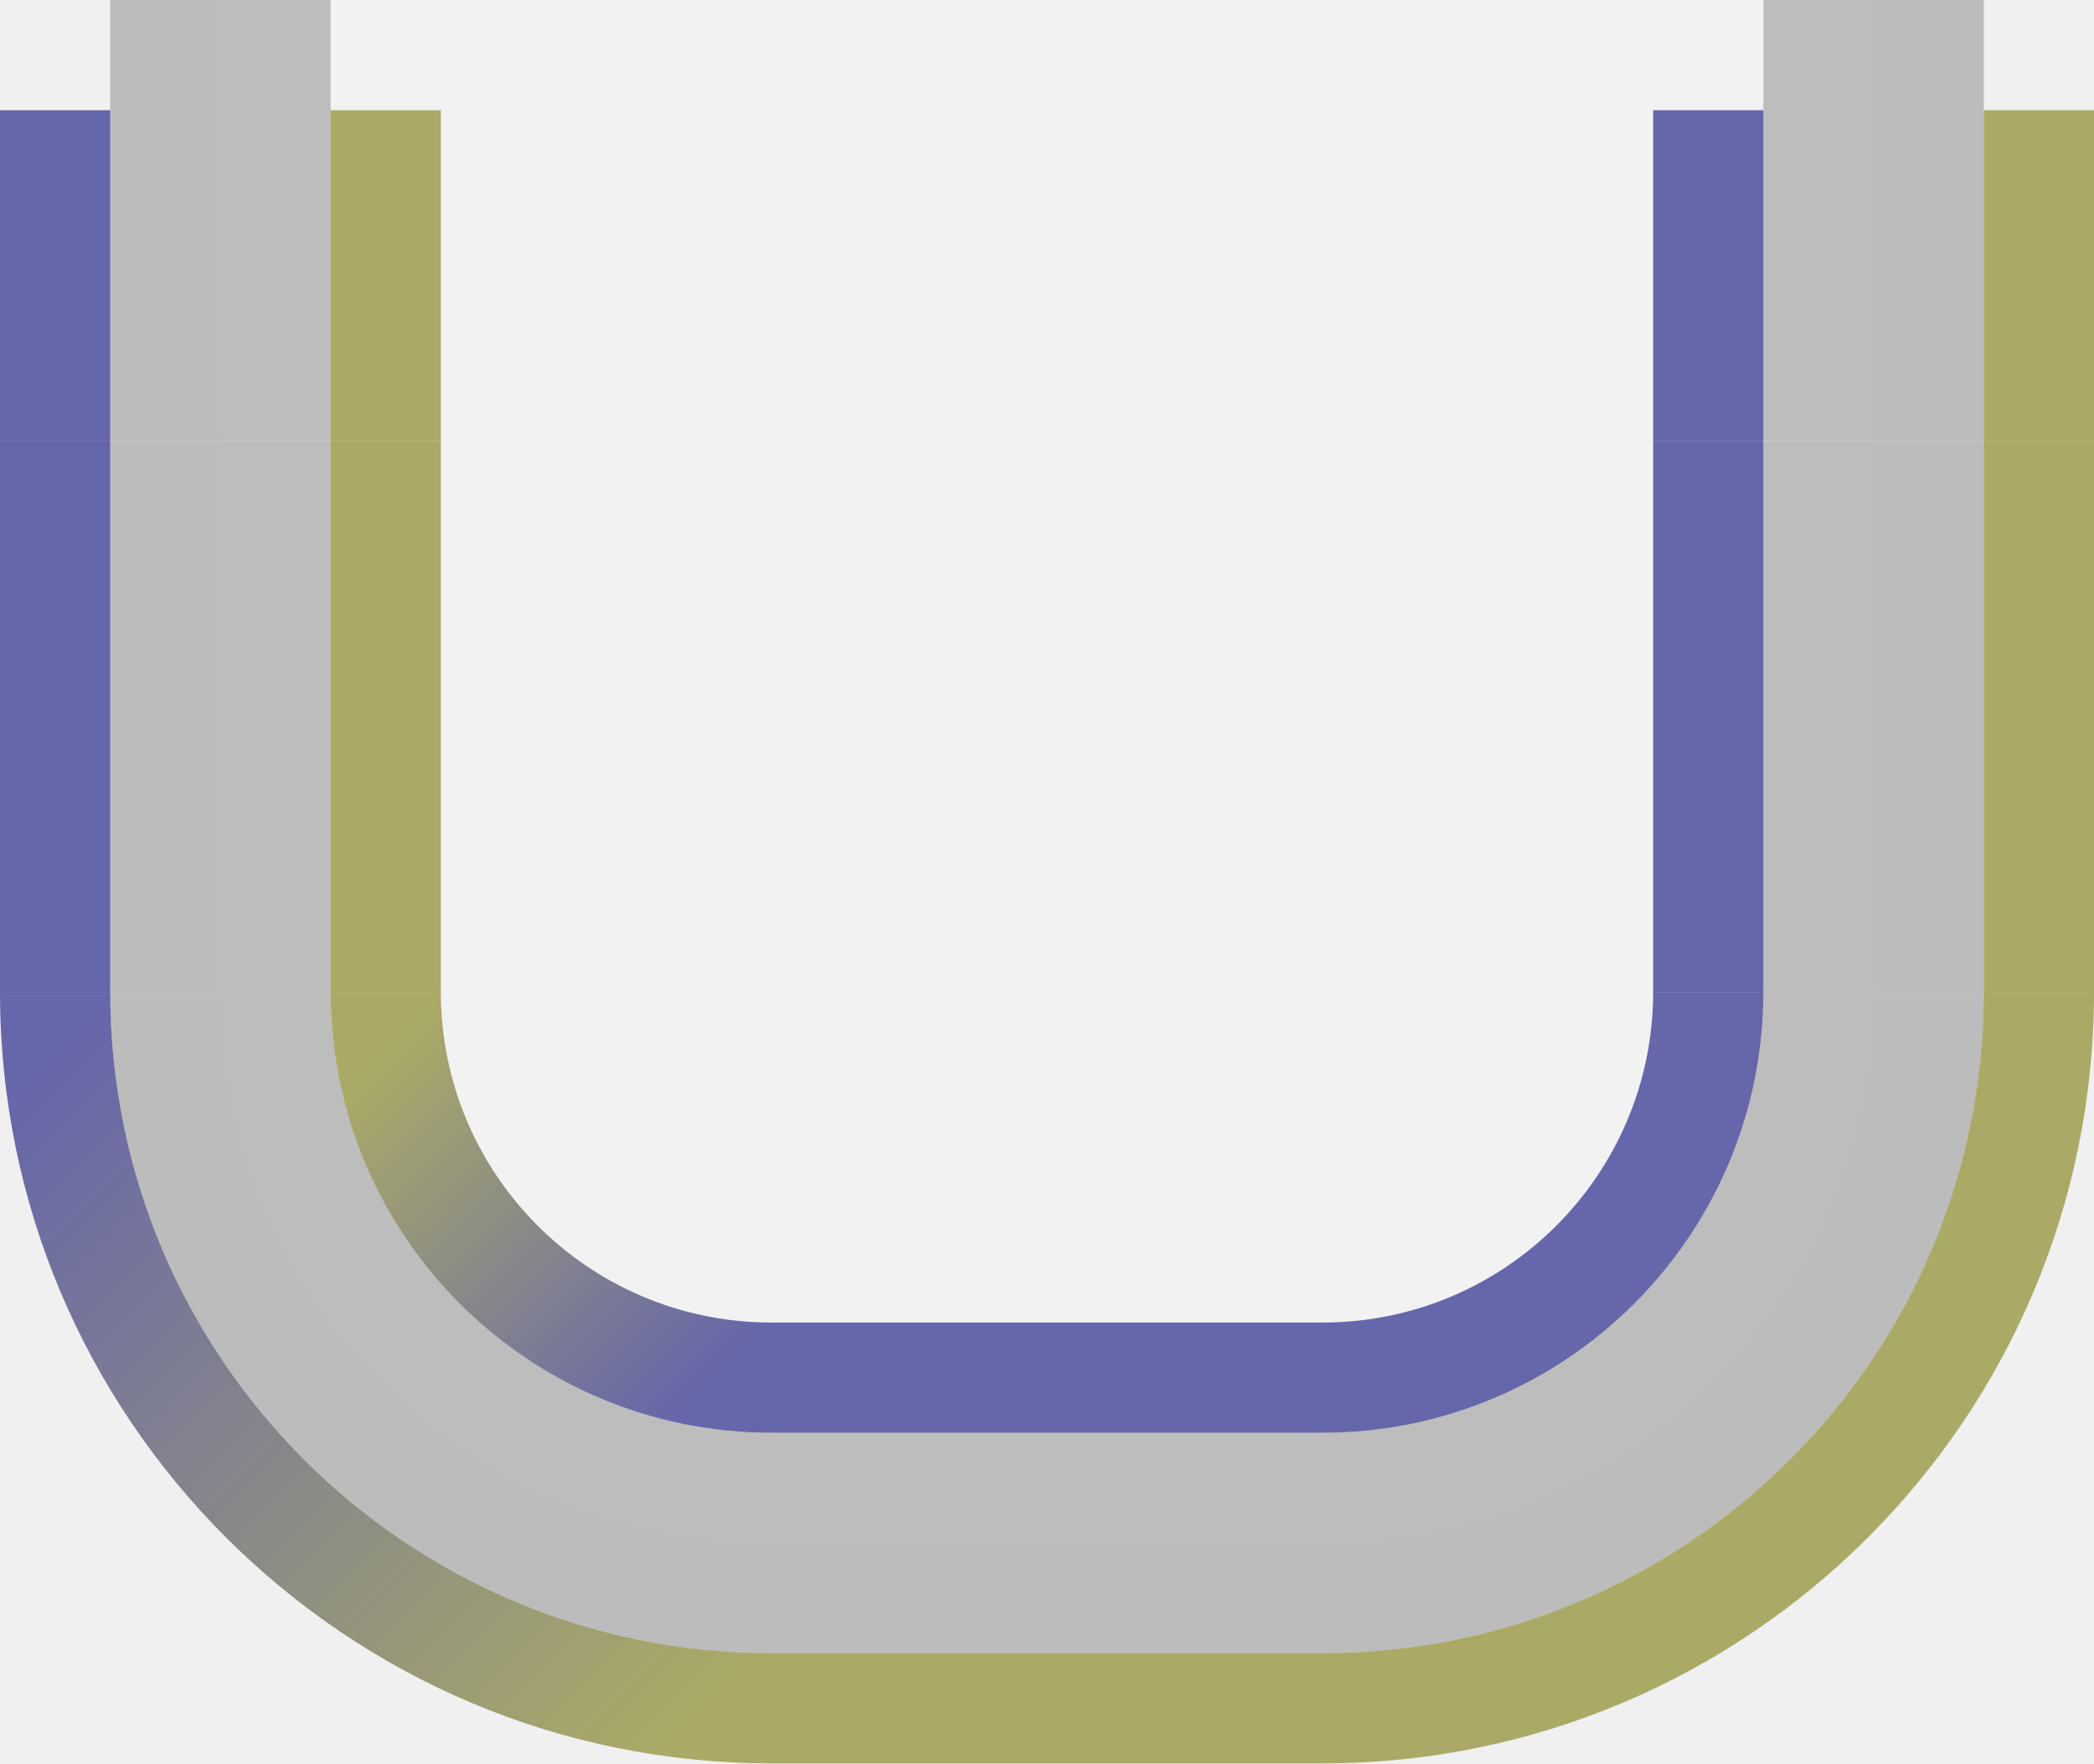
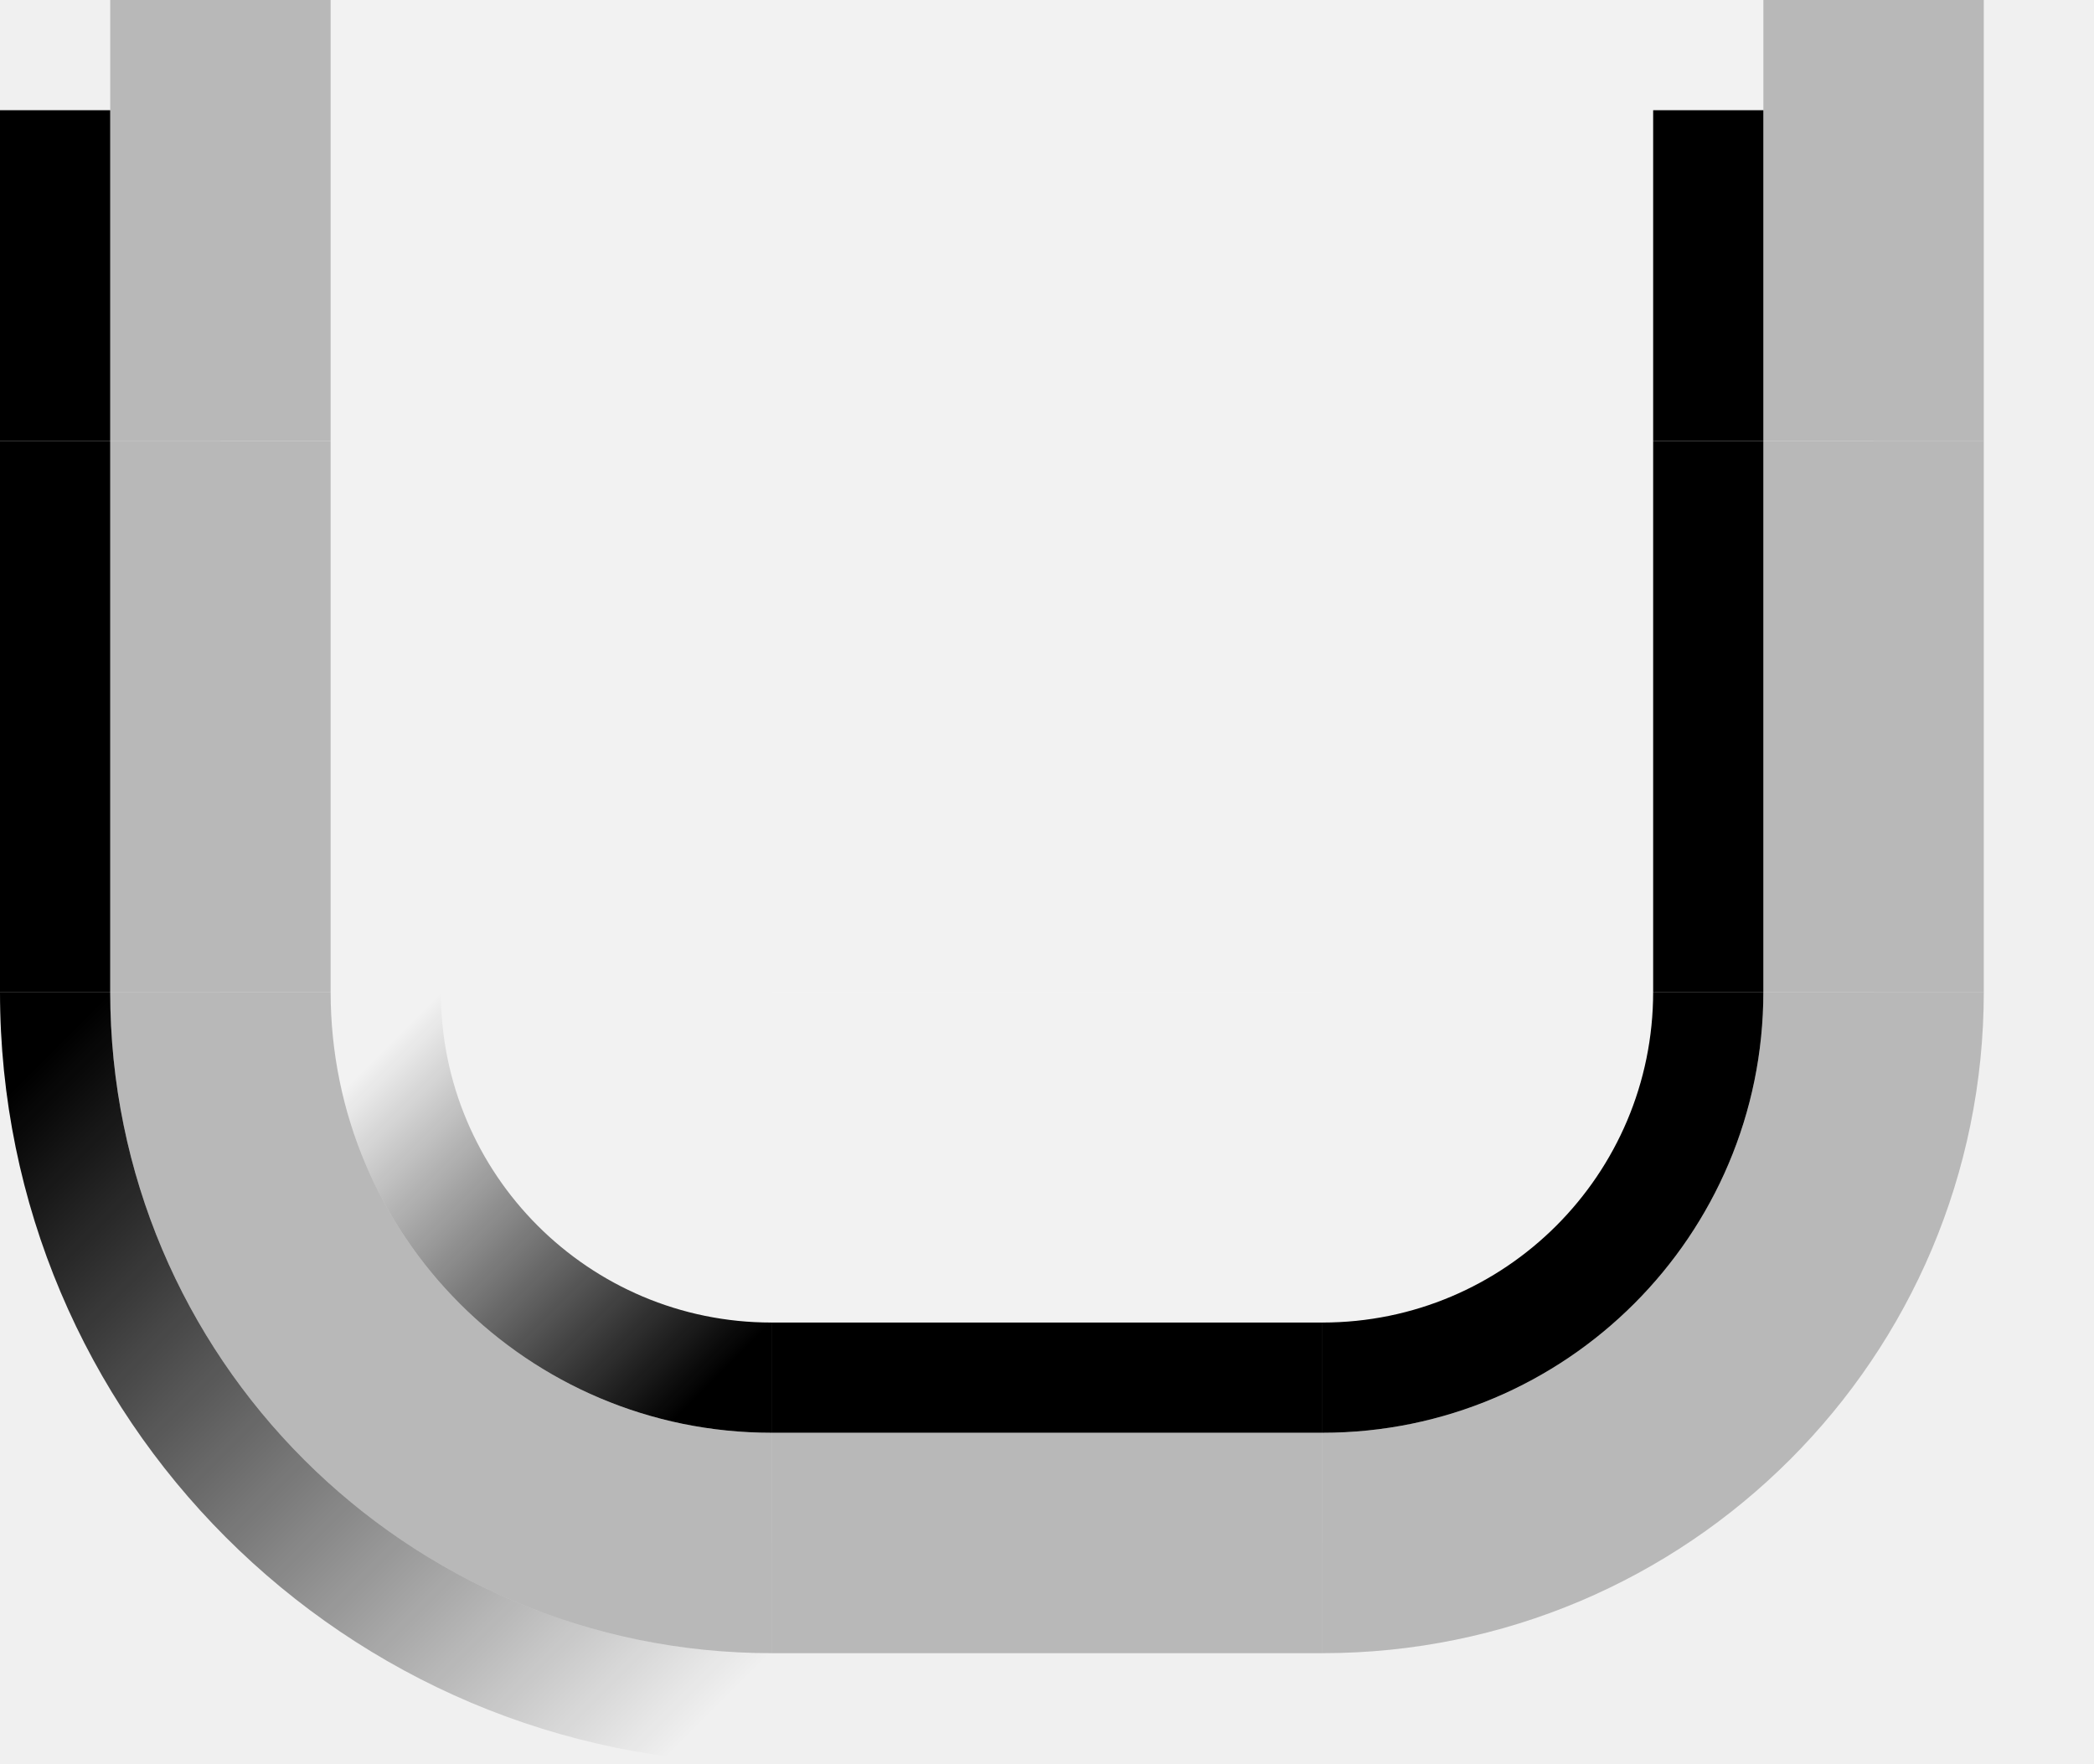
<svg xmlns="http://www.w3.org/2000/svg" xmlns:xlink="http://www.w3.org/1999/xlink" height="16" width="19" id="svg3124" version="1.0">
  <defs id="defs3126">
    <linearGradient id="linearGradient4889">
-       <stop id="stop4885" offset="0" style="stop-color:#777700;stop-opacity:0.575;" />
-       <stop id="stop4887" offset="1" style="stop-color:#000077;stop-opacity:0.575" />
+       <stop id="stop4885" offset="0" style="stop-color:#000000;stop-opacity:0;" />
+       <stop id="stop4887" offset="1" style="stop-color:#000000;stop-opacity:1" />
    </linearGradient>
    <linearGradient xlink:href="#linearGradient4889" id="linearGradient6947" gradientUnits="userSpaceOnUse" x1="3" y1="43" x2="6" y2="46" />
    <linearGradient xlink:href="#linearGradient4889" id="linearGradient6949" gradientUnits="userSpaceOnUse" gradientTransform="translate(-5,-22)" x1="11" y1="71" x2="5" y2="65" />
  </defs>
  <g transform="translate(-31,-111)" id="layer1">
    <rect y="115" x="38" height="5" width="5" id="south-normal-center" style="opacity:1;vector-effect:none;fill:#ffffff;fill-opacity:0.167;stroke:none;stroke-width:0.783;stroke-linecap:square;stroke-linejoin:miter;stroke-miterlimit:8.3;stroke-dasharray:none;stroke-dashoffset:0;stroke-opacity:1;marker:none" />
    <g transform="translate(32,77)" id="south-normal-bottomleft">
      <path style="opacity:1;vector-effect:none;fill:#ffffff;fill-opacity:0.167;stroke:none;stroke-width:0.783;stroke-linecap:square;stroke-linejoin:miter;stroke-miterlimit:8.3;stroke-dasharray:none;stroke-dashoffset:0;stroke-opacity:1;marker:none" d="m 1,43 a 5,5 0 0 0 5,5 v -5 z" id="path4718-3-4" />
-       <path style="opacity:1;vector-effect:none;fill:#aaaaaa;fill-opacity:0.75;stroke:none;stroke-width:0.783;stroke-linecap:square;stroke-linejoin:miter;stroke-miterlimit:8.3;stroke-dasharray:none;stroke-dashoffset:0;stroke-opacity:1;marker:none" d="m 0,43 a 6,6 0 0 0 6,6 V 47 A 4,4 0 0 1 2,43 Z" id="path4521-1-92" />
+       <path style="opacity:1;vector-effect:none;fill:#aaaaaa;fill-opacity:0.8;stroke:none;stroke-width:0.783;stroke-linecap:square;stroke-linejoin:miter;stroke-miterlimit:8.3;stroke-dasharray:none;stroke-dashoffset:0;stroke-opacity:1;marker:none" d="m 0,43 a 6,6 0 0 0 6,6 V 47 A 4,4 0 0 1 2,43 Z" id="path4521-1-92" />
      <path style="opacity:1;vector-effect:none;fill:url(#linearGradient6947);fill-opacity:1;stroke:none;stroke-width:0.783;stroke-linecap:square;stroke-linejoin:miter;stroke-miterlimit:8.3;stroke-dasharray:none;stroke-dashoffset:0;stroke-opacity:1;marker:none" d="m 2,43 a 4,4 0 0 0 4,4 V 46 A 3,3 0 0 1 3,43 Z" id="path4523-27-5" />
      <path id="path5672-2-74" d="m -1,43 a 7,7 0 0 0 7,7 V 49 A 6,6 0 0 1 0,43 Z" style="opacity:1;vector-effect:none;fill:url(#linearGradient6949);fill-opacity:1;stroke:none;stroke-width:0.783;stroke-linecap:square;stroke-linejoin:miter;stroke-miterlimit:8.3;stroke-dasharray:none;stroke-dashoffset:0;stroke-opacity:1;marker:none" />
    </g>
    <g transform="translate(30,77)" id="south-normal-bottomright">
      <path style="opacity:1;vector-effect:none;fill:#ffffff;fill-opacity:0.167;stroke:none;stroke-width:0.783;stroke-linecap:square;stroke-linejoin:miter;stroke-miterlimit:8.3;stroke-dasharray:none;stroke-dashoffset:0;stroke-opacity:1;marker:none" d="m 13,43 v 5 a 5,5 0 0 0 5,-5 z" id="path4718-7-94" />
-       <path style="opacity:1;vector-effect:none;fill:#aaaaaa;fill-opacity:0.75;stroke:none;stroke-width:0.783;stroke-linecap:square;stroke-linejoin:miter;stroke-miterlimit:8.3;stroke-dasharray:none;stroke-dashoffset:0;stroke-opacity:1;marker:none" d="m 17,43 a 4,4 0 0 1 -4,4 v 2 a 6,6 0 0 0 6,-6 z" id="path4521-9-5" />
-       <path style="opacity:1;vector-effect:none;fill:#000077;fill-opacity:0.575;stroke:none;stroke-width:0.783;stroke-linecap:square;stroke-linejoin:miter;stroke-miterlimit:8.3;stroke-dasharray:none;stroke-dashoffset:0;stroke-opacity:1;marker:none" d="m 16,43 a 3,3 0 0 1 -3,3 v 1 a 4,4 0 0 0 4,-4 z" id="path4523-3-9" />
-       <path id="path5672-61-3" d="m 19,43 a 6,6 0 0 1 -6,6 v 1 a 7,7 0 0 0 7,-7 z" style="opacity:1;vector-effect:none;fill:#777700;fill-opacity:0.575;stroke:none;stroke-width:0.783;stroke-linecap:square;stroke-linejoin:miter;stroke-miterlimit:8.3;stroke-dasharray:none;stroke-dashoffset:0;stroke-opacity:1;marker:none" />
+       <path style="opacity:1;vector-effect:none;fill:#aaaaaa;fill-opacity:0.8;stroke:none;stroke-width:0.783;stroke-linecap:square;stroke-linejoin:miter;stroke-miterlimit:8.3;stroke-dasharray:none;stroke-dashoffset:0;stroke-opacity:1;marker:none" d="m 17,43 a 4,4 0 0 1 -4,4 v 2 a 6,6 0 0 0 6,-6 z" id="path4521-9-5" />
+       <path style="opacity:1;vector-effect:none;fill:#000000;fill-opacity:1;stroke:none;stroke-width:0.783;stroke-linecap:square;stroke-linejoin:miter;stroke-miterlimit:8.3;stroke-dasharray:none;stroke-dashoffset:0;stroke-opacity:1;marker:none" d="m 16,43 a 3,3 0 0 1 -3,3 v 1 a 4,4 0 0 0 4,-4 z" id="path4523-3-9" />
+       <path id="path5672-61-3" d="m 19,43 a 6,6 0 0 1 -6,6 v 1 a 7,7 0 0 0 7,-7 z" style="opacity:1;vector-effect:none;fill:#000000;fill-opacity:0;stroke:none;stroke-width:0.783;stroke-linecap:square;stroke-linejoin:miter;stroke-miterlimit:8.3;stroke-dasharray:none;stroke-dashoffset:0;stroke-opacity:1;marker:none" />
    </g>
    <g transform="translate(31,77)" id="south-normal-bottom">
      <rect style="opacity:1;vector-effect:none;fill:#ffffff;fill-opacity:0.167;stroke:none;stroke-width:0.783;stroke-linecap:square;stroke-linejoin:miter;stroke-miterlimit:8.3;stroke-dasharray:none;stroke-dashoffset:0;stroke-opacity:1;marker:none" id="rect4780-7-5" width="5" height="5" x="7" y="43" />
-       <rect style="opacity:1;vector-effect:none;fill:#aaaaaa;fill-opacity:0.75;stroke:none;stroke-width:0.783;stroke-linecap:square;stroke-linejoin:miter;stroke-miterlimit:8.3;stroke-dasharray:none;stroke-dashoffset:0;stroke-opacity:1;marker:none" id="rect4817-3-3" width="5" height="2" x="7" y="47" />
-       <rect style="opacity:1;vector-effect:none;fill:#000077;fill-opacity:0.575;stroke:none;stroke-width:0.783;stroke-linecap:square;stroke-linejoin:miter;stroke-miterlimit:8.3;stroke-dasharray:none;stroke-dashoffset:0;stroke-opacity:1;marker:none" id="rect4851-1-49" width="5" height="1" x="7" y="46" />
-       <rect style="opacity:1;vector-effect:none;fill:#777700;fill-opacity:0.575;stroke:none;stroke-width:0.783;stroke-linecap:square;stroke-linejoin:miter;stroke-miterlimit:8.3;stroke-dasharray:none;stroke-dashoffset:0;stroke-opacity:1;marker:none" id="rect4851-9-0" width="5" height="1" x="7" y="49" />
+       <rect style="opacity:1;vector-effect:none;fill:#aaaaaa;fill-opacity:0.8;stroke:none;stroke-width:0.783;stroke-linecap:square;stroke-linejoin:miter;stroke-miterlimit:8.3;stroke-dasharray:none;stroke-dashoffset:0;stroke-opacity:1;marker:none" id="rect4817-3-3" width="5" height="2" x="7" y="47" />
+       <rect style="opacity:1;vector-effect:none;fill:#000000;fill-opacity:1;stroke:none;stroke-width:0.783;stroke-linecap:square;stroke-linejoin:miter;stroke-miterlimit:8.3;stroke-dasharray:none;stroke-dashoffset:0;stroke-opacity:1;marker:none" id="rect4851-1-49" width="5" height="1" x="7" y="46" />
+       <rect style="opacity:1;vector-effect:none;fill:#000000;fill-opacity:0;stroke:none;stroke-width:0.783;stroke-linecap:square;stroke-linejoin:miter;stroke-miterlimit:8.3;stroke-dasharray:none;stroke-dashoffset:0;stroke-opacity:1;marker:none" id="rect4851-9-0" width="5" height="1" x="7" y="49" />
    </g>
    <g transform="translate(32,78)" id="south-normal-left">
      <rect style="opacity:1;vector-effect:none;fill:#ffffff;fill-opacity:0.167;stroke:none;stroke-width:0.783;stroke-linecap:square;stroke-linejoin:miter;stroke-miterlimit:8.3;stroke-dasharray:none;stroke-dashoffset:0;stroke-opacity:1;marker:none" id="rect4780-2-01" width="5" height="5" x="1" y="37" />
-       <rect style="opacity:1;vector-effect:none;fill:#aaaaaa;fill-opacity:0.75;stroke:none;stroke-width:0.783;stroke-linecap:square;stroke-linejoin:miter;stroke-miterlimit:8.3;stroke-dasharray:none;stroke-dashoffset:0;stroke-opacity:1;marker:none" id="rect4834-9" width="2" height="5" x="0" y="37" />
-       <rect style="opacity:1;vector-effect:none;fill:#777700;fill-opacity:0.575;stroke:none;stroke-width:0.783;stroke-linecap:square;stroke-linejoin:miter;stroke-miterlimit:8.3;stroke-dasharray:none;stroke-dashoffset:0;stroke-opacity:1;marker:none" id="rect4868-62" width="1" height="5" x="2" y="37" />
-       <rect style="opacity:1;vector-effect:none;fill:#000077;fill-opacity:0.575;stroke:none;stroke-width:0.783;stroke-linecap:square;stroke-linejoin:miter;stroke-miterlimit:8.3;stroke-dasharray:none;stroke-dashoffset:0;stroke-opacity:1;marker:none" id="rect4868-2-0-1" width="1" height="5" x="-1" y="37" />
+       <rect style="opacity:1;vector-effect:none;fill:#aaaaaa;fill-opacity:0.8;stroke:none;stroke-width:0.783;stroke-linecap:square;stroke-linejoin:miter;stroke-miterlimit:8.3;stroke-dasharray:none;stroke-dashoffset:0;stroke-opacity:1;marker:none" id="rect4834-9" width="2" height="5" x="0" y="37" />
+       <rect style="opacity:1;vector-effect:none;fill:#000000;fill-opacity:0;stroke:none;stroke-width:0.783;stroke-linecap:square;stroke-linejoin:miter;stroke-miterlimit:8.3;stroke-dasharray:none;stroke-dashoffset:0;stroke-opacity:1;marker:none" id="rect4868-62" width="1" height="5" x="2" y="37" />
+       <rect style="opacity:1;vector-effect:none;fill:#000000;fill-opacity:1;stroke:none;stroke-width:0.783;stroke-linecap:square;stroke-linejoin:miter;stroke-miterlimit:8.3;stroke-dasharray:none;stroke-dashoffset:0;stroke-opacity:1;marker:none" id="rect4868-2-0-1" width="1" height="5" x="-1" y="37" />
    </g>
    <g transform="translate(30,78)" id="south-normal-right">
      <rect style="opacity:1;vector-effect:none;fill:#ffffff;fill-opacity:0.167;stroke:none;stroke-width:0.783;stroke-linecap:square;stroke-linejoin:miter;stroke-miterlimit:8.3;stroke-dasharray:none;stroke-dashoffset:0;stroke-opacity:1;marker:none" id="rect4780-9-73" width="5" height="5" x="13" y="37" />
-       <rect style="opacity:1;vector-effect:none;fill:#aaaaaa;fill-opacity:0.75;stroke:none;stroke-width:0.783;stroke-linecap:square;stroke-linejoin:miter;stroke-miterlimit:8.3;stroke-dasharray:none;stroke-dashoffset:0;stroke-opacity:1;marker:none" id="rect4834-6-11" width="2" height="5" x="17" y="37" />
-       <rect style="opacity:1;vector-effect:none;fill:#000077;fill-opacity:0.575;stroke:none;stroke-width:0.783;stroke-linecap:square;stroke-linejoin:miter;stroke-miterlimit:8.3;stroke-dasharray:none;stroke-dashoffset:0;stroke-opacity:1;marker:none" id="rect4868-2-9" width="1" height="5" x="16" y="37" />
-       <rect style="opacity:1;vector-effect:none;fill:#777700;fill-opacity:0.575;stroke:none;stroke-width:0.783;stroke-linecap:square;stroke-linejoin:miter;stroke-miterlimit:8.3;stroke-dasharray:none;stroke-dashoffset:0;stroke-opacity:1;marker:none" id="rect4868-27-0" width="1" height="5" x="19" y="37" />
+       <rect style="opacity:1;vector-effect:none;fill:#aaaaaa;fill-opacity:0.8;stroke:none;stroke-width:0.783;stroke-linecap:square;stroke-linejoin:miter;stroke-miterlimit:8.3;stroke-dasharray:none;stroke-dashoffset:0;stroke-opacity:1;marker:none" id="rect4834-6-11" width="2" height="5" x="17" y="37" />
+       <rect style="opacity:1;vector-effect:none;fill:#000000;fill-opacity:1;stroke:none;stroke-width:0.783;stroke-linecap:square;stroke-linejoin:miter;stroke-miterlimit:8.3;stroke-dasharray:none;stroke-dashoffset:0;stroke-opacity:1;marker:none" id="rect4868-2-9" width="1" height="5" x="16" y="37" />
+       <rect style="opacity:1;vector-effect:none;fill:#000000;fill-opacity:0;stroke:none;stroke-width:0.783;stroke-linecap:square;stroke-linejoin:miter;stroke-miterlimit:8.3;stroke-dasharray:none;stroke-dashoffset:0;stroke-opacity:1;marker:none" id="rect4868-27-0" width="1" height="5" x="19" y="37" />
    </g>
    <rect y="111" x="38" height="4" width="5" id="south-normal-top" style="opacity:1;vector-effect:none;fill:#ffffff;fill-opacity:0.167;stroke:none;stroke-width:0.7;stroke-linecap:square;stroke-linejoin:miter;stroke-miterlimit:8.3;stroke-dasharray:none;stroke-dashoffset:0;stroke-opacity:1;marker:none" />
    <g transform="matrix(1,0,0,0.8,32,81.4)" id="south-normal-topleft">
      <rect style="opacity:1;vector-effect:none;fill:#ffffff;fill-opacity:0.167;stroke:none;stroke-width:0.783;stroke-linecap:square;stroke-linejoin:miter;stroke-miterlimit:8.3;stroke-dasharray:none;stroke-dashoffset:0;stroke-opacity:1;marker:none" id="rect4780-2-9-8-3" width="5" height="5" x="1" y="37" />
-       <rect style="opacity:1;vector-effect:none;fill:#aaaaaa;fill-opacity:0.75;stroke:none;stroke-width:0.783;stroke-linecap:square;stroke-linejoin:miter;stroke-miterlimit:8.3;stroke-dasharray:none;stroke-dashoffset:0;stroke-opacity:1;marker:none" id="rect4834-22-8-3" width="2" height="5" x="0" y="37" />
-       <rect style="opacity:1;vector-effect:none;fill:#777700;fill-opacity:0.575;stroke:none;stroke-width:0.678;stroke-linecap:square;stroke-linejoin:miter;stroke-miterlimit:8.3;stroke-dasharray:none;stroke-dashoffset:0;stroke-opacity:1;marker:none" id="rect4868-4-7-6" width="1" height="3.75" x="2" y="38.25" />
-       <rect style="opacity:1;vector-effect:none;fill:#000077;fill-opacity:0.575;stroke:none;stroke-width:0.678;stroke-linecap:square;stroke-linejoin:miter;stroke-miterlimit:8.3;stroke-dasharray:none;stroke-dashoffset:0;stroke-opacity:1;marker:none" id="rect4868-2-0-77-0-9" width="1" height="3.75" x="-1" y="38.25" />
+       <rect style="opacity:1;vector-effect:none;fill:#aaaaaa;fill-opacity:0.8;stroke:none;stroke-width:0.783;stroke-linecap:square;stroke-linejoin:miter;stroke-miterlimit:8.3;stroke-dasharray:none;stroke-dashoffset:0;stroke-opacity:1;marker:none" id="rect4834-22-8-3" width="2" height="5" x="0" y="37" />
+       <rect style="opacity:1;vector-effect:none;fill:#000000;fill-opacity:0;stroke:none;stroke-width:0.678;stroke-linecap:square;stroke-linejoin:miter;stroke-miterlimit:8.3;stroke-dasharray:none;stroke-dashoffset:0;stroke-opacity:1;marker:none" id="rect4868-4-7-6" width="1" height="3.75" x="2" y="38.25" />
+       <rect style="opacity:1;vector-effect:none;fill:#000000;fill-opacity:1;stroke:none;stroke-width:0.678;stroke-linecap:square;stroke-linejoin:miter;stroke-miterlimit:8.3;stroke-dasharray:none;stroke-dashoffset:0;stroke-opacity:1;marker:none" id="rect4868-2-0-77-0-9" width="1" height="3.75" x="-1" y="38.25" />
    </g>
    <g transform="matrix(1,0,0,0.8,30,81.4)" id="south-normal-topright">
      <rect style="opacity:1;vector-effect:none;fill:#ffffff;fill-opacity:0.167;stroke:none;stroke-width:0.783;stroke-linecap:square;stroke-linejoin:miter;stroke-miterlimit:8.3;stroke-dasharray:none;stroke-dashoffset:0;stroke-opacity:1;marker:none" id="rect4780-9-48-2-4" width="5" height="5" x="13" y="37" />
-       <rect style="opacity:1;vector-effect:none;fill:#aaaaaa;fill-opacity:0.75;stroke:none;stroke-width:0.783;stroke-linecap:square;stroke-linejoin:miter;stroke-miterlimit:8.3;stroke-dasharray:none;stroke-dashoffset:0;stroke-opacity:1;marker:none" id="rect4834-6-12-7-8" width="2" height="5" x="17" y="37" />
-       <rect style="opacity:1;vector-effect:none;fill:#000077;fill-opacity:0.575;stroke:none;stroke-width:0.678;stroke-linecap:square;stroke-linejoin:miter;stroke-miterlimit:8.3;stroke-dasharray:none;stroke-dashoffset:0;stroke-opacity:1;marker:none" id="rect4868-2-8-9-5" width="1" height="3.75" x="16" y="38.25" />
-       <rect style="opacity:1;vector-effect:none;fill:#777700;fill-opacity:0.575;stroke:none;stroke-width:0.678;stroke-linecap:square;stroke-linejoin:miter;stroke-miterlimit:8.3;stroke-dasharray:none;stroke-dashoffset:0;stroke-opacity:1;marker:none" id="rect4868-27-9-1-1" width="1" height="3.75" x="19" y="38.25" />
+       <rect style="opacity:1;vector-effect:none;fill:#aaaaaa;fill-opacity:0.8;stroke:none;stroke-width:0.783;stroke-linecap:square;stroke-linejoin:miter;stroke-miterlimit:8.3;stroke-dasharray:none;stroke-dashoffset:0;stroke-opacity:1;marker:none" id="rect4834-6-12-7-8" width="2" height="5" x="17" y="37" />
+       <rect style="opacity:1;vector-effect:none;fill:#000000;fill-opacity:1;stroke:none;stroke-width:0.678;stroke-linecap:square;stroke-linejoin:miter;stroke-miterlimit:8.3;stroke-dasharray:none;stroke-dashoffset:0;stroke-opacity:1;marker:none" id="rect4868-2-8-9-5" width="1" height="3.75" x="16" y="38.25" />
+       <rect style="opacity:1;vector-effect:none;fill:#000000;fill-opacity:0;stroke:none;stroke-width:0.678;stroke-linecap:square;stroke-linejoin:miter;stroke-miterlimit:8.3;stroke-dasharray:none;stroke-dashoffset:0;stroke-opacity:1;marker:none" id="rect4868-27-9-1-1" width="1" height="3.75" x="19" y="38.25" />
    </g>
  </g>
</svg>
